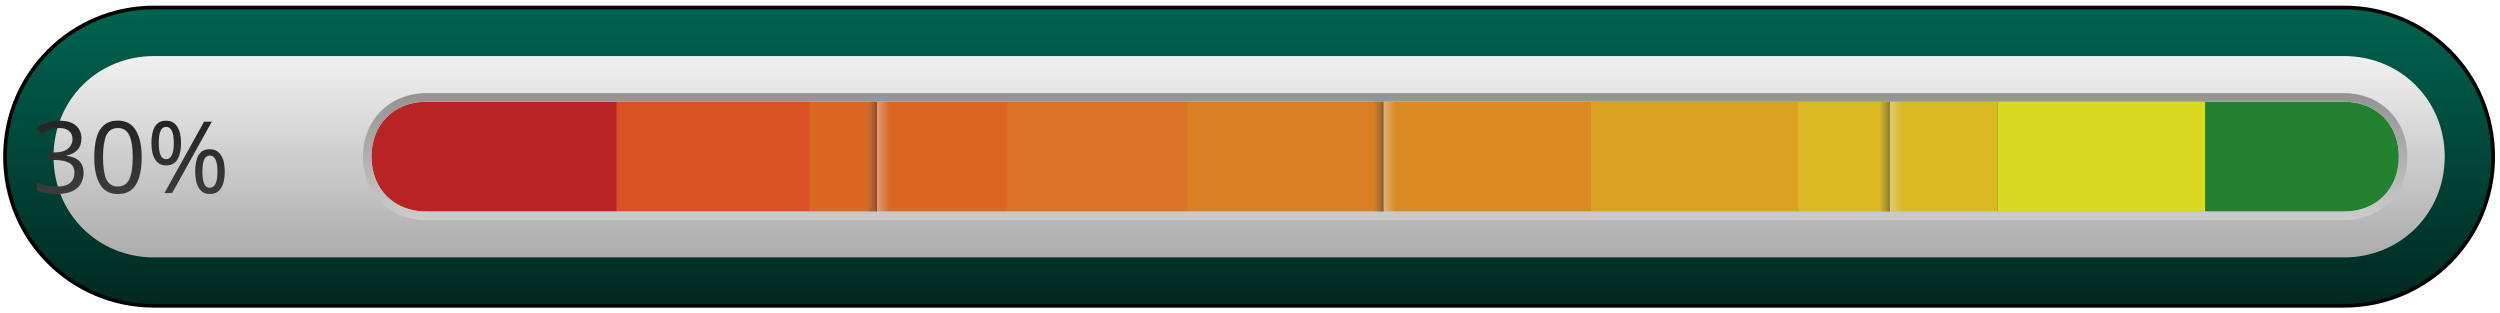
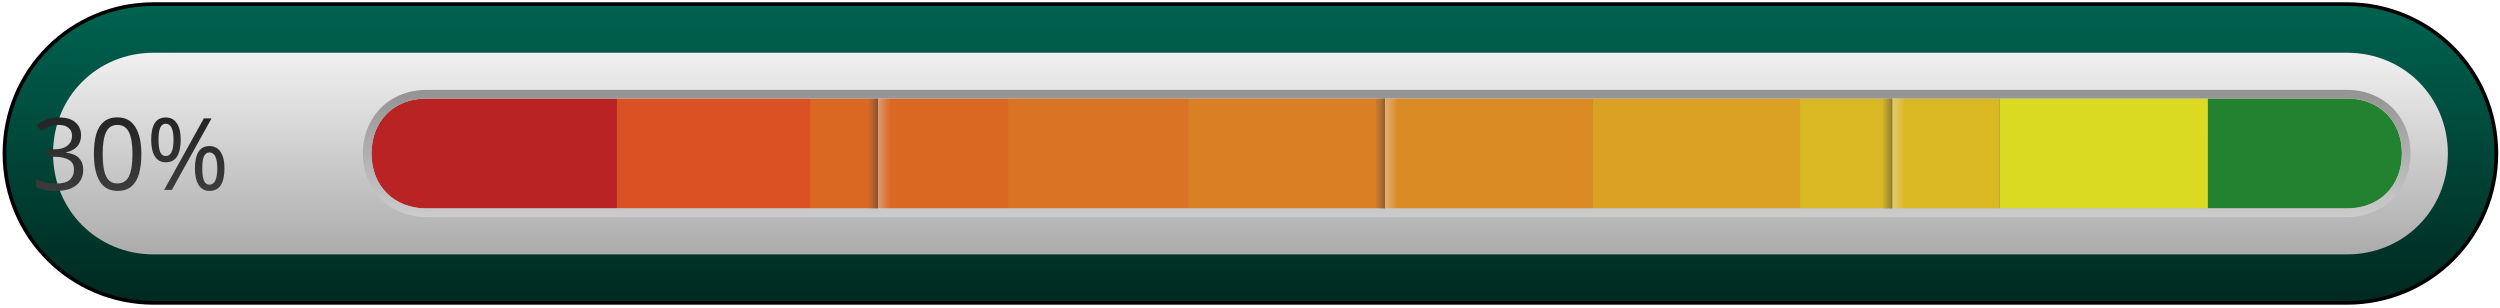
- <svg xmlns="http://www.w3.org/2000/svg" xmlns:xlink="http://www.w3.org/1999/xlink" version="1.1" width="400" height="50" id="svg2">
+ <svg xmlns="http://www.w3.org/2000/svg" xmlns:xlink="http://www.w3.org/1999/xlink" version="1.1" width="325" height="40" id="svg2">
  <defs id="defs4">
    <linearGradient id="linearGradient3874">
      <stop id="stop3876" style="stop-color:#ffffff;stop-opacity:1" offset="0" />
      <stop id="stop3878" style="stop-color:#0d0d0d;stop-opacity:1" offset="1" />
    </linearGradient>
    <linearGradient id="linearGradient3850">
      <stop id="stop3852" style="stop-color:#ffffff;stop-opacity:1" offset="0" />
      <stop id="stop3854" style="stop-color:#0d0d0d;stop-opacity:1" offset="1" />
    </linearGradient>
    <linearGradient id="linearGradient3940">
      <stop id="stop3942" style="stop-color:#7d7d7d;stop-opacity:0" offset="0" />
      <stop id="stop3948" style="stop-color:#333333;stop-opacity:0.462" offset="0.49" />
      <stop id="stop3950" style="stop-color:#e7e7e7;stop-opacity:0.4" offset="0.51" />
      <stop id="stop3944" style="stop-color:#e9e9e9;stop-opacity:0" offset="1" />
    </linearGradient>
    <linearGradient id="linearGradient3922">
      <stop id="bg-grd-start" style="stop-color:#00221a;stop-opacity:1" offset="0" />
      <stop id="bg-grd-stop" style="stop-color:#006e5a;stop-opacity:1" offset="1" />
    </linearGradient>
    <linearGradient id="linearGradient3914">
      <stop id="stop3916" style="stop-color:#000000;stop-opacity:1" offset="0" />
      <stop id="stop3918" style="stop-color:#666666;stop-opacity:1" offset="1" />
    </linearGradient>
    <linearGradient id="linearGradient3814">
      <stop id="stop3816" style="stop-color:#ffffff;stop-opacity:1" offset="0" />
      <stop id="stop3818" style="stop-color:#999999;stop-opacity:1" offset="1" />
    </linearGradient>
    <linearGradient id="linearGradient3806">
      <stop id="stop3808" style="stop-color:#e6e6e6;stop-opacity:1" offset="0" />
      <stop id="stop3810" style="stop-color:#666666;stop-opacity:1" offset="1" />
    </linearGradient>
    <linearGradient id="linearGradient3755">
      <stop id="stop3757" style="stop-color:#0200ff;stop-opacity:1" offset="0" />
      <stop id="stop3763" style="stop-color:#000056;stop-opacity:1" offset="0.848" />
      <stop id="stop3759" style="stop-color:#0100b6;stop-opacity:1" offset="1" />
    </linearGradient>
    <linearGradient x1="436.386" y1="423.741" x2="436.386" y2="346.2" id="linearGradient3812" xlink:href="#linearGradient3806" gradientUnits="userSpaceOnUse" gradientTransform="matrix(0.5905739,0,0,0.5905739,-68.4019,796.681)" />
    <linearGradient x1="212.132" y1="352.108" x2="212.132" y2="432.365" id="linearGradient3820" xlink:href="#linearGradient3814" gradientUnits="userSpaceOnUse" />
    <linearGradient x1="172.857" y1="353.076" x2="172.857" y2="437.937" id="linearGradient3920" xlink:href="#linearGradient3914" gradientUnits="userSpaceOnUse" gradientTransform="matrix(0.5905739,0,0,0.5905739,-68.4019,796.681)" />
    <linearGradient x1="371.429" y1="440.546" x2="371.429" y2="334.902" id="linearGradient3928" xlink:href="#linearGradient3922" gradientUnits="userSpaceOnUse" gradientTransform="matrix(0.5905739,0,0,0.5905739,-68.4019,796.181)" />
    <linearGradient x1="234.218" y1="367.1" x2="237.142" y2="367.1" id="linearGradient3946" xlink:href="#linearGradient3940" gradientUnits="userSpaceOnUse" gradientTransform="matrix(1.376278,0,0,1.512703,-102.9903,473.4514)" />
    <linearGradient x1="234.218" y1="367.1" x2="237.142" y2="367.1" id="linearGradient3966" xlink:href="#linearGradient3940" gradientUnits="userSpaceOnUse" gradientTransform="translate(0.06313453,0.06313453)" />
    <linearGradient x1="234.218" y1="367.1" x2="237.142" y2="367.1" id="linearGradient3972" xlink:href="#linearGradient3940" gradientUnits="userSpaceOnUse" gradientTransform="translate(0.06313453,0.06313453)" />
    <linearGradient x1="234.218" y1="367.1" x2="237.142" y2="367.1" id="linearGradient3932" xlink:href="#linearGradient3940" gradientUnits="userSpaceOnUse" gradientTransform="matrix(1.376278,0,0,1.512703,-184.0418,473.4514)" />
    <linearGradient x1="234.218" y1="367.1" x2="237.142" y2="367.1" id="linearGradient3936" xlink:href="#linearGradient3940" gradientUnits="userSpaceOnUse" gradientTransform="matrix(1.376278,0,0,1.512703,-21.93758,473.4514)" />
    <linearGradient x1="371.429" y1="440.546" x2="371.429" y2="334.902" id="linearGradient3076" xlink:href="#linearGradient3922" gradientUnits="userSpaceOnUse" gradientTransform="matrix(0.5905739,0,0,0.5905739,-68.4019,796.681)" />
    <linearGradient x1="212.132" y1="352.108" x2="212.132" y2="432.365" id="linearGradient3078" xlink:href="#linearGradient3814" gradientUnits="userSpaceOnUse" gradientTransform="matrix(0.5905739,0,0,0.5905739,-68.4019,796.681)" />
    <linearGradient x1="164.465" y1="403.677" x2="164.465" y2="379.48" id="linearGradient3856" xlink:href="#linearGradient3850" gradientUnits="userSpaceOnUse" />
    <linearGradient x1="164.333" y1="403.123" x2="164.333" y2="379.469" id="linearGradient3864" xlink:href="#linearGradient3874" gradientUnits="userSpaceOnUse" />
    <linearGradient xlink:href="#linearGradient3940" id="linearGradient3803" gradientUnits="userSpaceOnUse" gradientTransform="matrix(1.376278,0,0,1.512703,-21.93758,-528.9108)" x1="234.218" y1="367.1" x2="237.142" y2="367.1" />
    <linearGradient xlink:href="#linearGradient3940" id="linearGradient3807" gradientUnits="userSpaceOnUse" gradientTransform="matrix(1.376278,0,0,1.512703,-184.0418,-528.9108)" x1="234.218" y1="367.1" x2="237.142" y2="367.1" />
    <linearGradient xlink:href="#linearGradient3940" id="linearGradient3810" gradientUnits="userSpaceOnUse" gradientTransform="matrix(1.376278,0,0,1.512703,-102.9903,-528.9108)" x1="234.218" y1="367.1" x2="237.142" y2="367.1" />
    <linearGradient xlink:href="#linearGradient3914" id="linearGradient3815" gradientUnits="userSpaceOnUse" gradientTransform="matrix(0.5905739,0,0,0.5905739,-68.4019,-205.6812)" x1="172.857" y1="353.076" x2="172.857" y2="437.937" />
    <linearGradient xlink:href="#linearGradient3874" id="linearGradient3819" gradientUnits="userSpaceOnUse" x1="164.333" y1="403.123" x2="164.333" y2="379.469" gradientTransform="matrix(0.5905739,0,0,0.5905739,-60.04993,-205.6812)" />
-     <linearGradient xlink:href="#linearGradient3922" id="linearGradient3829" gradientUnits="userSpaceOnUse" gradientTransform="matrix(0.5905739,0,0,0.5905739,-68.4019,-205.6812)" x1="371.429" y1="440.546" x2="371.429" y2="334.902" />
-     <linearGradient xlink:href="#linearGradient3914" id="linearGradient3822" gradientUnits="userSpaceOnUse" gradientTransform="matrix(0.5905739,0,0,0.5905739,-24.94741,-207.0119)" x1="172.857" y1="353.076" x2="172.857" y2="437.937" />
+     <linearGradient xlink:href="#linearGradient3922" id="linearGradient3829" gradientUnits="userSpaceOnUse" gradientTransform="matrix(0.4805659,0,0,0.4805659,-55.22804,-167.5899)" x1="371.429" y1="440.546" x2="371.429" y2="334.902" />
+     <linearGradient xlink:href="#linearGradient3914" id="linearGradient3822" gradientUnits="userSpaceOnUse" gradientTransform="matrix(0.4805659,0,0,0.4805659,-19.86794,-168.6727)" x1="172.857" y1="353.076" x2="172.857" y2="437.937" />
    <linearGradient xlink:href="#linearGradient3806" id="linearGradient3157" gradientUnits="userSpaceOnUse" gradientTransform="matrix(0.5905739,0,0,0.5905739,-68.4019,-205.6812)" x1="436.386" y1="423.741" x2="436.386" y2="346.2" />
    <linearGradient xlink:href="#linearGradient3814" id="linearGradient3160" gradientUnits="userSpaceOnUse" gradientTransform="matrix(0.5905739,0,0,0.5905739,-68.4019,-205.6812)" x1="212.132" y1="352.108" x2="212.132" y2="432.365" />
  </defs>
-   <g id="layer1" style="display:inline">
-     <path style="color:#000000;fill:url(#linearGradient3829);fill-opacity:1;fill-rule:nonzero;stroke:#000000;stroke-width:0.591;stroke-linecap:butt;stroke-linejoin:round;stroke-miterlimit:4;stroke-opacity:1;marker:none;visibility:visible;display:inline;overflow:visible;enable-background:accumulate" id="rect3786" d="m 24.663,1.2 350.379,0 c 13.22,0 23.863,10.643 23.863,23.863 0,13.22 -10.643,23.863 -23.863,23.863 l -350.379,0 c -13.22,0 -23.863,-10.643 -23.863,-23.863 0,-13.22 10.643,-23.863 23.863,-23.863 z" />
+   <g id="layer1" style="display:inline" transform="translate(-0.5048975,-0.2212866)">
+     <path style="color:#000000;fill:url(#linearGradient3829);fill-opacity:1;fill-rule:nonzero;stroke:#000000;stroke-width:0.481;stroke-linecap:butt;stroke-linejoin:round;stroke-miterlimit:4;stroke-opacity:1;marker:none;visibility:visible;display:inline;overflow:visible;enable-background:accumulate" id="rect3786" d="m 20.501,0.755 285.113,0 c 10.757,0 19.418,8.66 19.418,19.418 0,10.757 -8.66,19.418 -19.418,19.418 l -285.113,0 c -10.757,0 -19.418,-8.66 -19.418,-19.418 0,-10.757 8.66,-19.418 19.418,-19.418 z" />
  </g>
-   <g id="layer3" style="display:inline">
-     <rect style="color:#000000;fill:#00880f;fill-opacity:0.941;stroke:none;stroke-width:1;marker:none;visibility:visible;display:inline;overflow:visible;enable-background:accumulate" id="bar_9" width="33.23" height="20.978" x="351.9" y="14.812" />
-     <rect y="14.812" x="319.583" height="20.978" width="33.23" id="bar_8" style="color:#000000;fill:#ffff00;fill-opacity:1;stroke:none;stroke-width:1;marker:none;visibility:visible;display:inline;overflow:visible;enable-background:accumulate" />
-     <rect style="color:#000000;fill:#ffd000;fill-opacity:1;stroke:none;stroke-width:1;marker:none;visibility:visible;display:inline;overflow:visible;enable-background:accumulate" id="bar_7" width="33.23" height="20.978" x="286.353" y="14.812" />
-     <rect style="color:#000000;fill:#ffb000;fill-opacity:1;stroke:none;stroke-width:1;marker:none;visibility:visible;display:inline;overflow:visible;enable-background:accumulate" id="bar_6" width="33.23" height="20.978" x="254.452" y="14.812" />
-     <rect y="14.812" x="189.335" height="20.978" width="33.23" id="bar_4" style="color:#000000;fill:#ff8000;fill-opacity:1;stroke:none;stroke-width:1;marker:none;visibility:visible;display:inline;overflow:visible;enable-background:accumulate" />
-     <rect style="color:#000000;fill:#ff9000;fill-opacity:1;stroke:none;stroke-width:1;marker:none;visibility:visible;display:inline;overflow:visible;enable-background:accumulate" id="bar_5" width="33.23" height="20.978" x="221.335" y="14.812" />
-     <rect style="color:#000000;fill:#ff7000;fill-opacity:1;stroke:none;stroke-width:1;marker:none;visibility:visible;display:inline;overflow:visible;enable-background:accumulate" id="bar_3" width="33.23" height="20.978" x="156.74" y="14.812" />
-     <rect y="14.812" x="127.942" height="20.978" width="33.23" id="bar_2" style="color:#000000;fill:#ff6000;fill-opacity:1;stroke:none;stroke-width:1;marker:none;visibility:visible;display:inline;overflow:visible;enable-background:accumulate" />
-     <rect style="color:#000000;fill:#ff4000;fill-opacity:1;stroke:none;stroke-width:1;marker:none;visibility:visible;display:inline;overflow:visible;enable-background:accumulate" id="bar_1" width="33.23" height="20.978" x="96.297" y="14.812" />
-     <rect y="14.812" x="59.4" height="20.978" width="39.242" id="bar_0" style="color:#000000;fill:#d10000;fill-opacity:1;stroke:none;stroke-width:1;marker:none;visibility:visible;display:inline;overflow:visible;enable-background:accumulate" />
+   <g id="layer3" style="display:inline" transform="translate(-0.5048975,-0.2212866)">
+     <rect style="color:#000000;fill:#00880f;fill-opacity:0.941;stroke:none;stroke-width:1;marker:none;visibility:visible;display:inline;overflow:visible;enable-background:accumulate" id="bar_9" width="27.04" height="17.071" x="286.783" y="11.832" />
+     <rect y="11.832" x="260.486" height="17.071" width="27.04" id="bar_8" style="color:#000000;fill:#ffff00;fill-opacity:1;stroke:none;stroke-width:1;marker:none;visibility:visible;display:inline;overflow:visible;enable-background:accumulate" />
+     <rect style="color:#000000;fill:#ffd000;fill-opacity:1;stroke:none;stroke-width:1;marker:none;visibility:visible;display:inline;overflow:visible;enable-background:accumulate" id="bar_7" width="27.04" height="17.071" x="233.446" y="11.832" />
+     <rect style="color:#000000;fill:#ffb000;fill-opacity:1;stroke:none;stroke-width:1;marker:none;visibility:visible;display:inline;overflow:visible;enable-background:accumulate" id="bar_6" width="27.04" height="17.071" x="207.487" y="11.832" />
+     <rect y="11.832" x="154.499" height="17.071" width="27.04" id="bar_4" style="color:#000000;fill:#ff8000;fill-opacity:1;stroke:none;stroke-width:1;marker:none;visibility:visible;display:inline;overflow:visible;enable-background:accumulate" />
+     <rect style="color:#000000;fill:#ff9000;fill-opacity:1;stroke:none;stroke-width:1;marker:none;visibility:visible;display:inline;overflow:visible;enable-background:accumulate" id="bar_5" width="27.04" height="17.071" x="180.538" y="11.832" />
+     <rect style="color:#000000;fill:#ff7000;fill-opacity:1;stroke:none;stroke-width:1;marker:none;visibility:visible;display:inline;overflow:visible;enable-background:accumulate" id="bar_3" width="27.04" height="17.071" x="127.976" y="11.832" />
+     <rect y="11.832" x="104.543" height="17.071" width="27.04" id="bar_2" style="color:#000000;fill:#ff6000;fill-opacity:1;stroke:none;stroke-width:1;marker:none;visibility:visible;display:inline;overflow:visible;enable-background:accumulate" />
+     <rect style="color:#000000;fill:#ff4000;fill-opacity:1;stroke:none;stroke-width:1;marker:none;visibility:visible;display:inline;overflow:visible;enable-background:accumulate" id="bar_1" width="27.04" height="17.071" x="78.792" y="11.832" />
+     <rect y="11.832" x="48.768" height="17.071" width="31.932" id="bar_0" style="color:#000000;fill:#d10000;fill-opacity:1;stroke:none;stroke-width:1;marker:none;visibility:visible;display:inline;overflow:visible;enable-background:accumulate" />
  </g>
-   <g id="layer2" style="display:inline">
-     <rect style="color:#000000;fill:#7d7d7d;fill-opacity:0.283;fill-rule:nonzero;stroke:none;stroke-width:1;marker:none;visibility:visible;display:inline;overflow:visible;enable-background:accumulate" id="rect3996" width="330.058" height="20.587" x="55.271" y="14.645" />
-     <g style="display:inline" id="g3162">
+   <g id="layer2" style="display:inline" transform="translate(-0.5048975,-0.2212866)">
+     <rect style="color:#000000;fill:#7d7d7d;fill-opacity:0.283;fill-rule:nonzero;stroke:none;stroke-width:1;marker:none;visibility:visible;display:inline;overflow:visible;enable-background:accumulate" id="rect3996" width="268.577" height="16.752" x="45.408" y="11.695" />
+     <g style="display:inline" id="g3162" transform="matrix(0.813727,0,0,0.813727,0.4324371,-0.2215669)">
      <path id="path3791" d="m 24.656,8.969 c -9.058,0 -16.094,7.036 -16.094,16.094 0,9.058 7.036,16.125 16.094,16.125 l 350.375,0 c 9.058,0 16.125,-7.067 16.125,-16.125 0,-9.058 -7.067,-16.094 -16.125,-16.094 l -350.375,0 z m 43.562,7.312 306.812,0 c 5.19,0 8.781,3.591 8.781,8.781 0,5.19 -3.591,8.781 -8.781,8.781 l -306.812,0 c -5.19,0 -8.781,-3.592 -8.781,-8.781 0,-5.19 3.591,-8.781 8.781,-8.781 z" style="color:#000000;fill:url(#linearGradient3160);fill-opacity:1;fill-rule:nonzero;stroke:none;stroke-width:1;marker:none;visibility:visible;display:inline;overflow:visible;enable-background:accumulate" />
      <path id="path3793" d="m 68.219,14.906 c -5.858,0 -10.156,4.298 -10.156,10.156 0,5.858 4.298,10.156 10.156,10.156 l 306.812,0 c 5.858,0 10.156,-4.298 10.156,-10.156 0,-5.858 -4.298,-10.156 -10.156,-10.156 l -306.812,0 z m 0,1.375 306.812,0 c 5.19,0 8.781,3.591 8.781,8.781 0,5.19 -3.591,8.781 -8.781,8.781 l -306.812,0 c -5.19,0 -8.781,-3.592 -8.781,-8.781 0,-5.19 3.591,-8.781 8.781,-8.781 z" style="color:#000000;fill:url(#linearGradient3157);fill-opacity:1;fill-rule:nonzero;stroke:none;stroke-width:1;marker:none;visibility:visible;display:inline;overflow:visible;enable-background:accumulate" />
      <rect width="3.476" height="17.573" ry="0" x="219.895" y="16.279" id="rect3938" style="color:#000000;fill:url(#linearGradient3810);fill-opacity:1;fill-rule:nonzero;stroke:none;stroke-width:1;marker:none;visibility:visible;display:inline;overflow:visible;enable-background:accumulate" />
      <rect width="3.476" height="17.573" ry="0" x="138.844" y="16.279" id="rect3930" style="color:#000000;fill:url(#linearGradient3807);fill-opacity:1;fill-rule:nonzero;stroke:none;stroke-width:1;marker:none;visibility:visible;display:inline;overflow:visible;enable-background:accumulate" />
      <rect width="3.476" height="17.573" ry="0" x="300.948" y="16.279" id="rect3934" style="color:#000000;fill:url(#linearGradient3803);fill-opacity:1;fill-rule:nonzero;stroke:none;stroke-width:1;marker:none;visibility:visible;display:inline;overflow:visible;enable-background:accumulate" />
    </g>
-     <text style="font-size:16px;font-style:normal;font-variant:normal;font-weight:normal;font-stretch:normal;text-align:end;line-height:125%;letter-spacing:0px;word-spacing:0px;writing-mode:lr-tb;text-anchor:end;fill:url(#linearGradient3822);fill-opacity:1;stroke:none;font-family:Sans;-inkscape-font-specification:Sans" xml:space="preserve" y="30.891" x="57.544" id="percent-fg">
-       <tspan style="font-size:16px;font-style:normal;font-variant:normal;font-weight:normal;font-stretch:normal;text-align:end;line-height:125%;writing-mode:lr-tb;text-anchor:end;fill:url(#linearGradient3822);fill-opacity:1;stroke:none;font-family:Sans;-inkscape-font-specification:Sans" y="30.891" x="57.544" id="tspan3820">30%</tspan>
+     <text style="font-size:13.02px;font-style:normal;font-variant:normal;font-weight:normal;font-stretch:normal;text-align:end;line-height:125%;letter-spacing:0px;word-spacing:0px;writing-mode:lr-tb;text-anchor:end;fill:url(#linearGradient3822);fill-opacity:1;stroke:none;font-family:Sans;-inkscape-font-specification:Sans" xml:space="preserve" y="24.915" x="47.258" id="percent-fg">
+       <tspan style="font-size:13.02px;font-style:normal;font-variant:normal;font-weight:normal;font-stretch:normal;text-align:end;line-height:125%;writing-mode:lr-tb;text-anchor:end;fill:url(#linearGradient3822);fill-opacity:1;stroke:none;font-family:Sans;-inkscape-font-specification:Sans" y="24.915" x="47.258" id="tspan3820">30%</tspan>
    </text>
  </g>
</svg>
